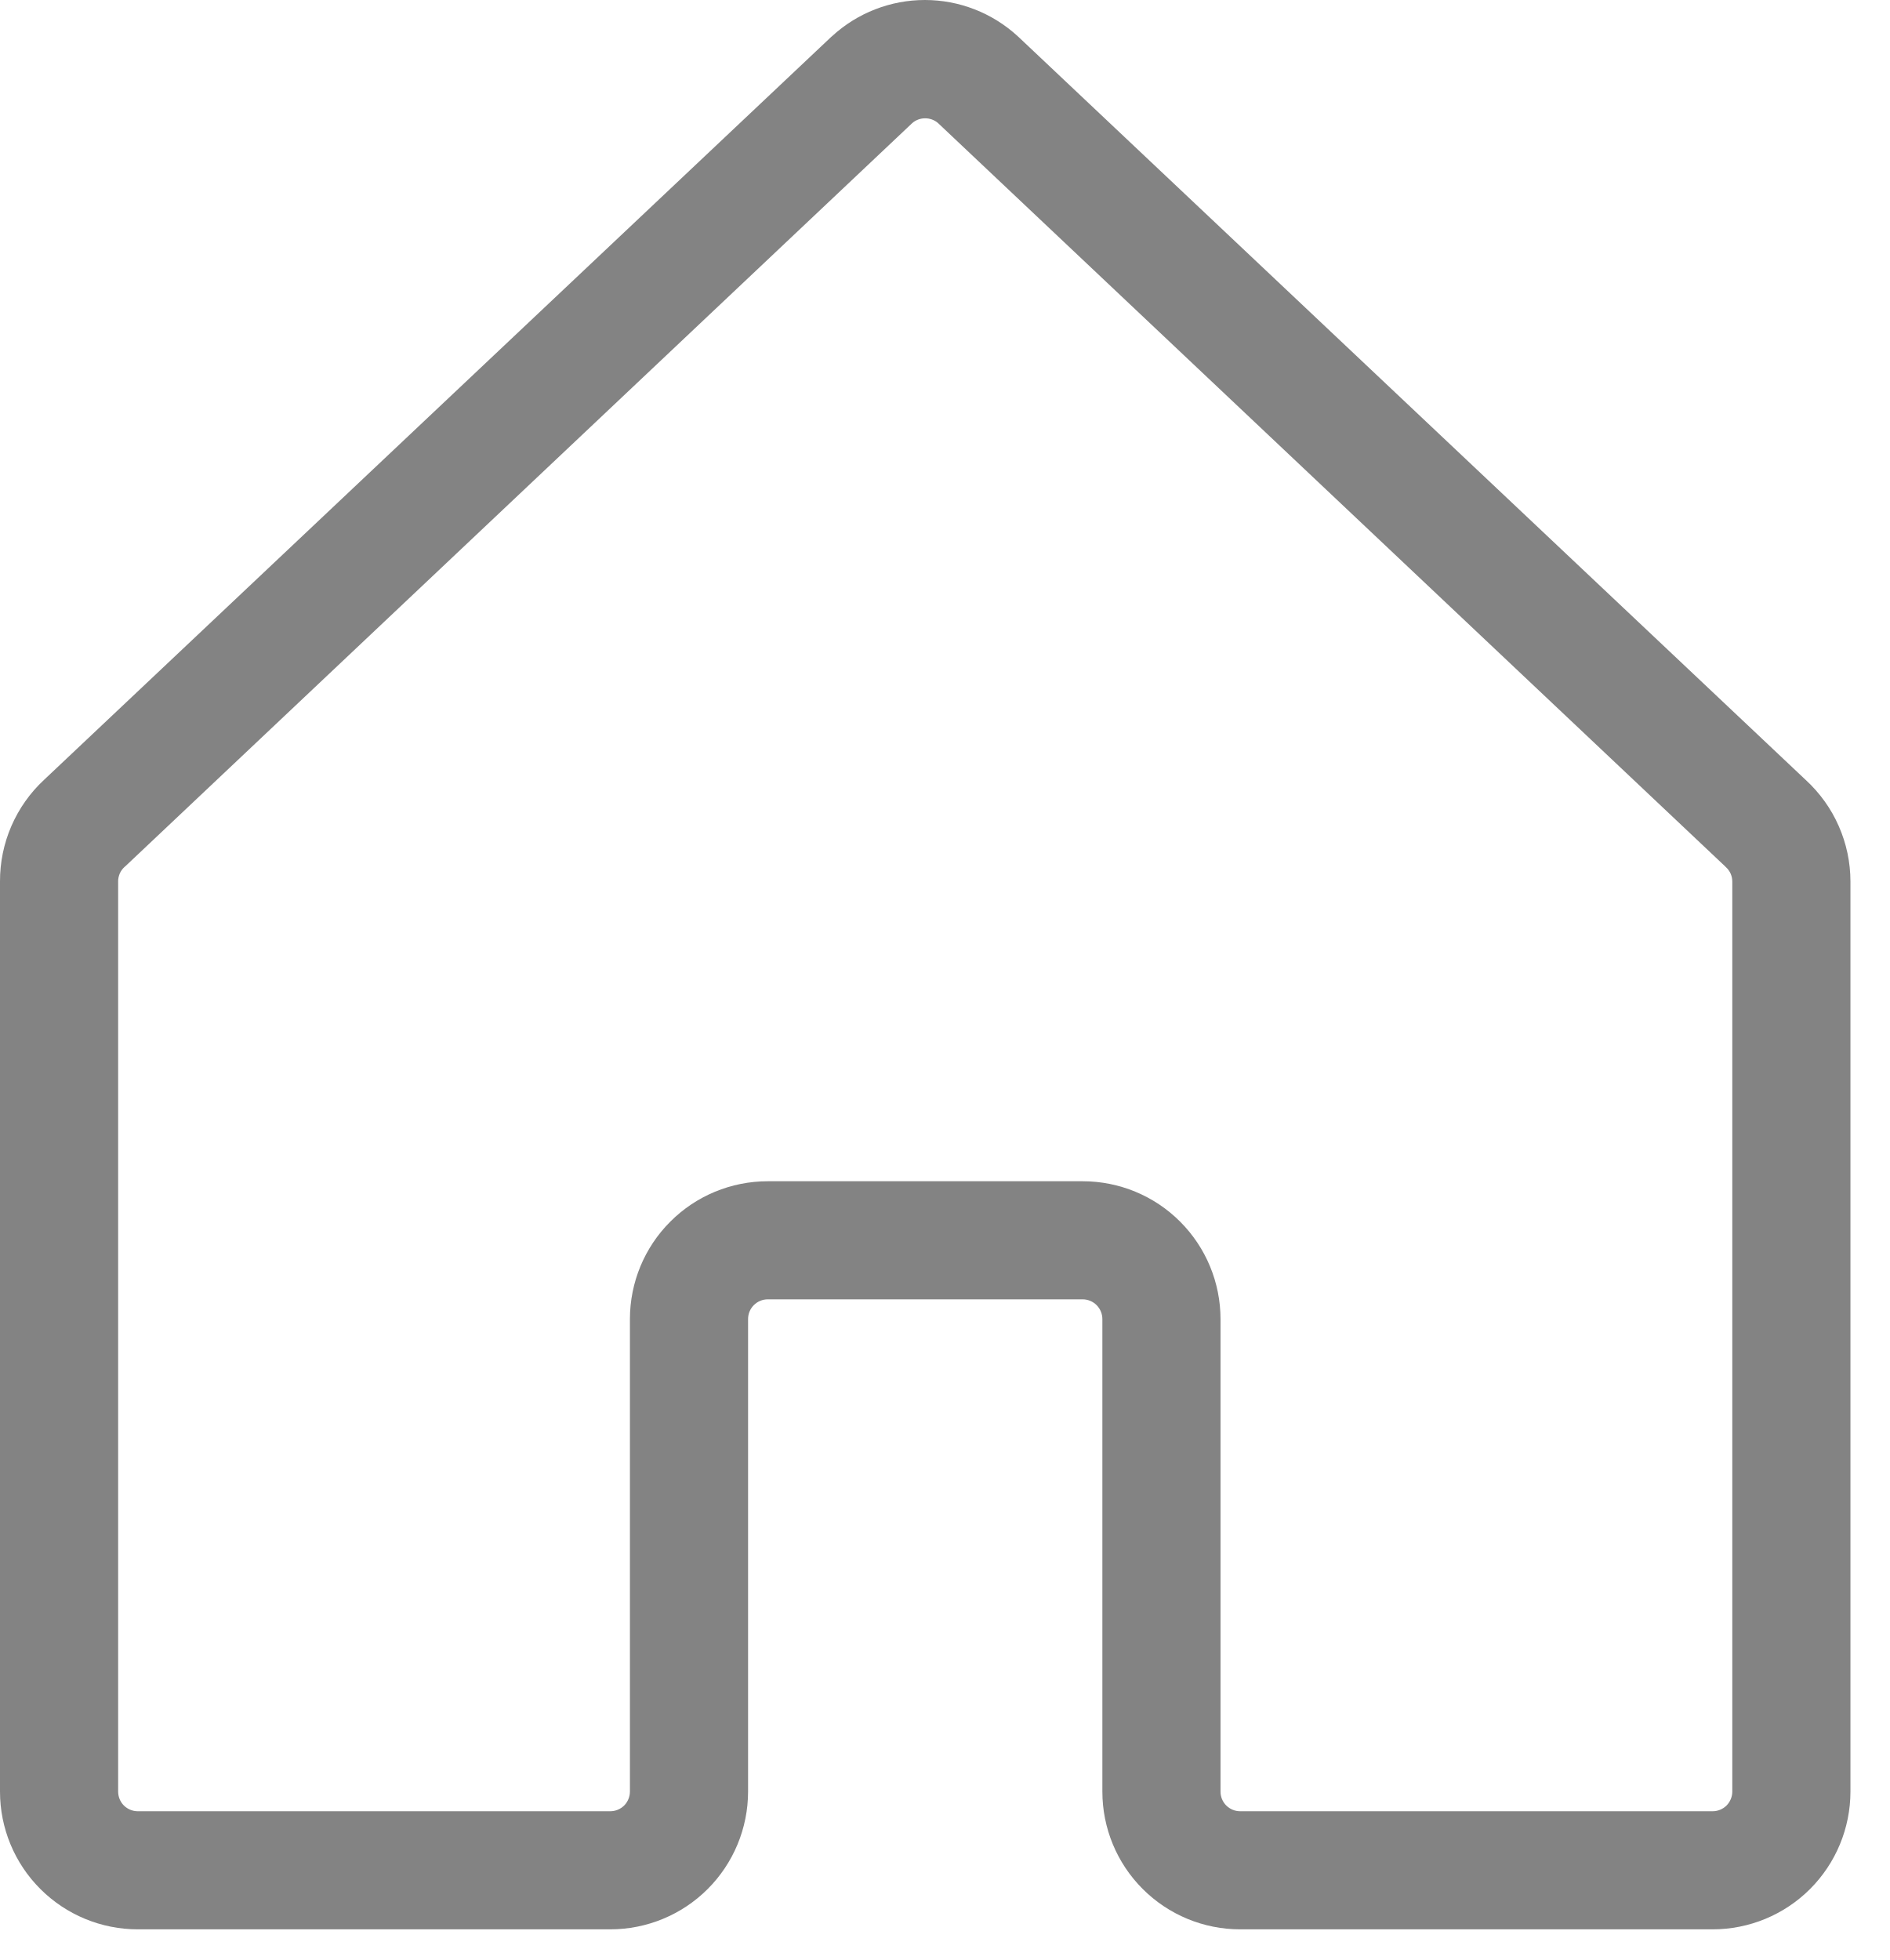
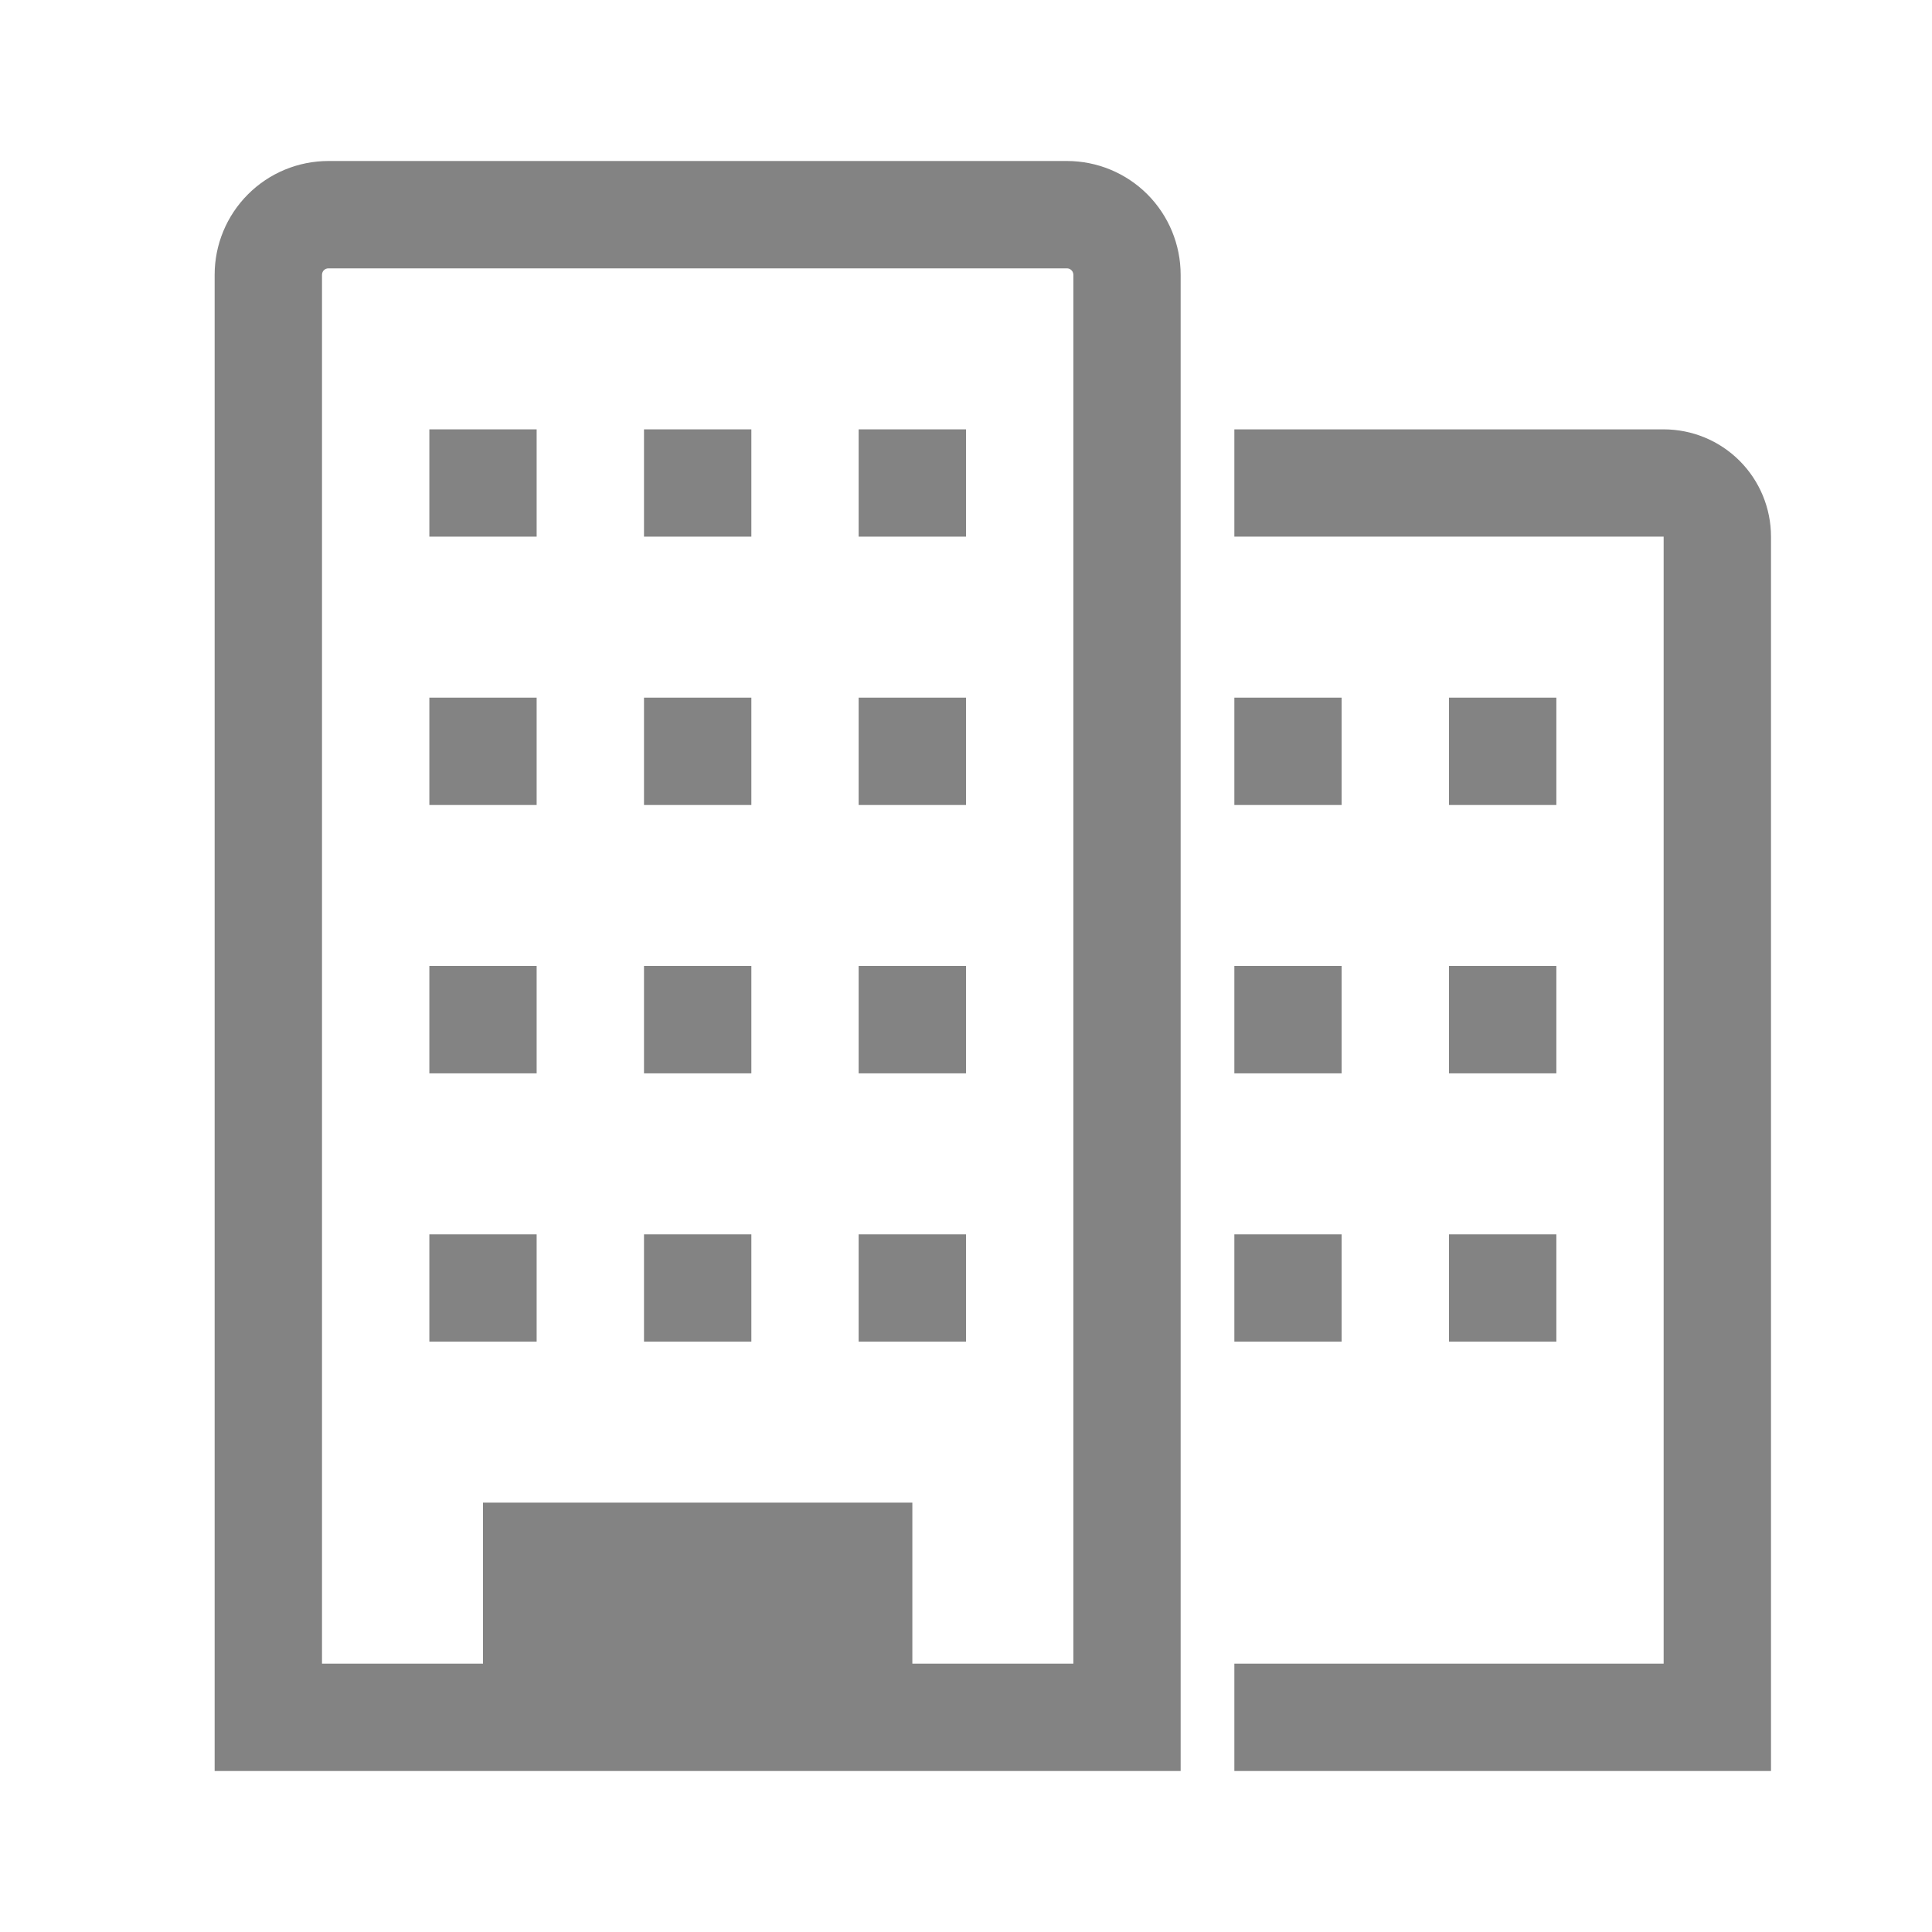
- <svg xmlns="http://www.w3.org/2000/svg" width="27" height="28" viewBox="0 0 27 28" fill="none">
-   <path d="M25.8 11.143L14.55 0.526L14.538 0.515C14.176 0.184 13.704 0 13.214 0C12.724 0 12.251 0.184 11.89 0.515L11.877 0.526L0.627 11.143C0.428 11.328 0.27 11.553 0.162 11.802C0.054 12.052 -0.001 12.321 2.02416e-05 12.593V25.594C2.02416e-05 26.116 0.207 26.617 0.577 26.986C0.946 27.355 1.447 27.562 1.969 27.562H8.719C9.241 27.562 9.742 27.355 10.111 26.986C10.48 26.617 10.688 26.116 10.688 25.594V18.844C10.688 18.769 10.717 18.698 10.77 18.645C10.823 18.592 10.894 18.562 10.969 18.562H15.469C15.543 18.562 15.615 18.592 15.668 18.645C15.72 18.698 15.75 18.769 15.75 18.844V25.594C15.75 26.116 15.957 26.617 16.327 26.986C16.696 27.355 17.197 27.562 17.719 27.562H24.469C24.991 27.562 25.492 27.355 25.861 26.986C26.23 26.617 26.438 26.116 26.438 25.594V12.593C26.438 12.32 26.381 12.051 26.271 11.801C26.162 11.552 26.001 11.328 25.8 11.143ZM24.75 25.594C24.75 25.668 24.72 25.74 24.668 25.793C24.615 25.845 24.543 25.875 24.469 25.875H17.719C17.644 25.875 17.573 25.845 17.52 25.793C17.467 25.74 17.438 25.668 17.438 25.594V18.844C17.438 18.322 17.23 17.821 16.861 17.452C16.492 17.082 15.991 16.875 15.469 16.875H10.969C10.447 16.875 9.946 17.082 9.577 17.452C9.207 17.821 9 18.322 9 18.844V25.594C9 25.668 8.97 25.74 8.918 25.793C8.865 25.845 8.793 25.875 8.719 25.875H1.969C1.894 25.875 1.823 25.845 1.77 25.793C1.717 25.74 1.688 25.668 1.688 25.594V12.593C1.687 12.554 1.696 12.515 1.711 12.479C1.727 12.443 1.75 12.411 1.779 12.385L1.792 12.374L13.033 1.759C13.084 1.714 13.15 1.69 13.218 1.69C13.286 1.69 13.352 1.714 13.403 1.759L24.646 12.375L24.657 12.386C24.686 12.412 24.71 12.445 24.726 12.48C24.742 12.516 24.75 12.555 24.75 12.594V25.594Z" fill="#838383" />
+ <svg xmlns="http://www.w3.org/2000/svg" width="30" height="30" viewBox="0 0 30 30" fill="none">
+   <path d="M25.833 6.667H19.167V8.333H25.833V25.833H19.167V27.5H27.5V8.333C27.5 7.891 27.324 7.467 27.012 7.155C26.699 6.842 26.275 6.667 25.833 6.667Z" fill="#838383" />
+   <path d="M16.567 2.5H5.1C4.631 2.5 4.182 2.686 3.851 3.017C3.519 3.349 3.333 3.798 3.333 4.267V27.5H18.333V4.267C18.333 3.798 18.147 3.349 17.816 3.017C17.485 2.686 17.035 2.5 16.567 2.5ZM16.667 25.833H14.167V23.333H7.5V25.833H5V4.267C5 4.254 5.003 4.241 5.008 4.228C5.013 4.216 5.02 4.205 5.029 4.196C5.039 4.187 5.05 4.179 5.062 4.174C5.074 4.169 5.087 4.167 5.1 4.167H16.567C16.58 4.167 16.593 4.169 16.605 4.174C16.617 4.179 16.628 4.187 16.637 4.196C16.647 4.205 16.654 4.216 16.659 4.228C16.664 4.241 16.667 4.254 16.667 4.267V25.833Z" fill="#838383" />
+   <path d="M6.667 6.667H8.333V8.333H6.667V6.667Z" fill="#838383" />
+   <path d="M10 6.667H11.667V8.333H10V6.667Z" fill="#838383" />
+   <path d="M13.333 6.667H15V8.333H13.333V6.667Z" fill="#838383" />
+   <path d="M6.667 10.833H8.333V12.5H6.667V10.833Z" fill="#838383" />
+   <path d="M10 10.833H11.667V12.5H10V10.833Z" fill="#838383" />
+   <path d="M13.333 10.833H15V12.5H13.333V10.833Z" fill="#838383" />
+   <path d="M6.667 15H8.333V16.667H6.667V15Z" fill="#838383" />
+   <path d="M10 15H11.667V16.667H10V15Z" fill="#838383" />
+   <path d="M13.333 15H15V16.667H13.333V15Z" fill="#838383" />
+   <path d="M6.667 19.167H8.333V20.833H6.667V19.167Z" fill="#838383" />
+   <path d="M10 19.167H11.667V20.833H10V19.167Z" fill="#838383" />
+   <path d="M13.333 19.167H15V20.833H13.333V19.167Z" fill="#838383" />
+   <path d="M19.167 10.833H20.833V12.5H19.167V10.833Z" fill="#838383" />
+   <path d="M22.5 10.833H24.167V12.5H22.5V10.833Z" fill="#838383" />
+   <path d="M19.167 15H20.833V16.667H19.167V15Z" fill="#838383" />
+   <path d="M22.5 15H24.167V16.667H22.5V15Z" fill="#838383" />
+   <path d="M19.167 19.167H20.833V20.833H19.167V19.167Z" fill="#838383" />
+   <path d="M22.5 19.167H24.167V20.833H22.5V19.167Z" fill="#838383" />
</svg>
